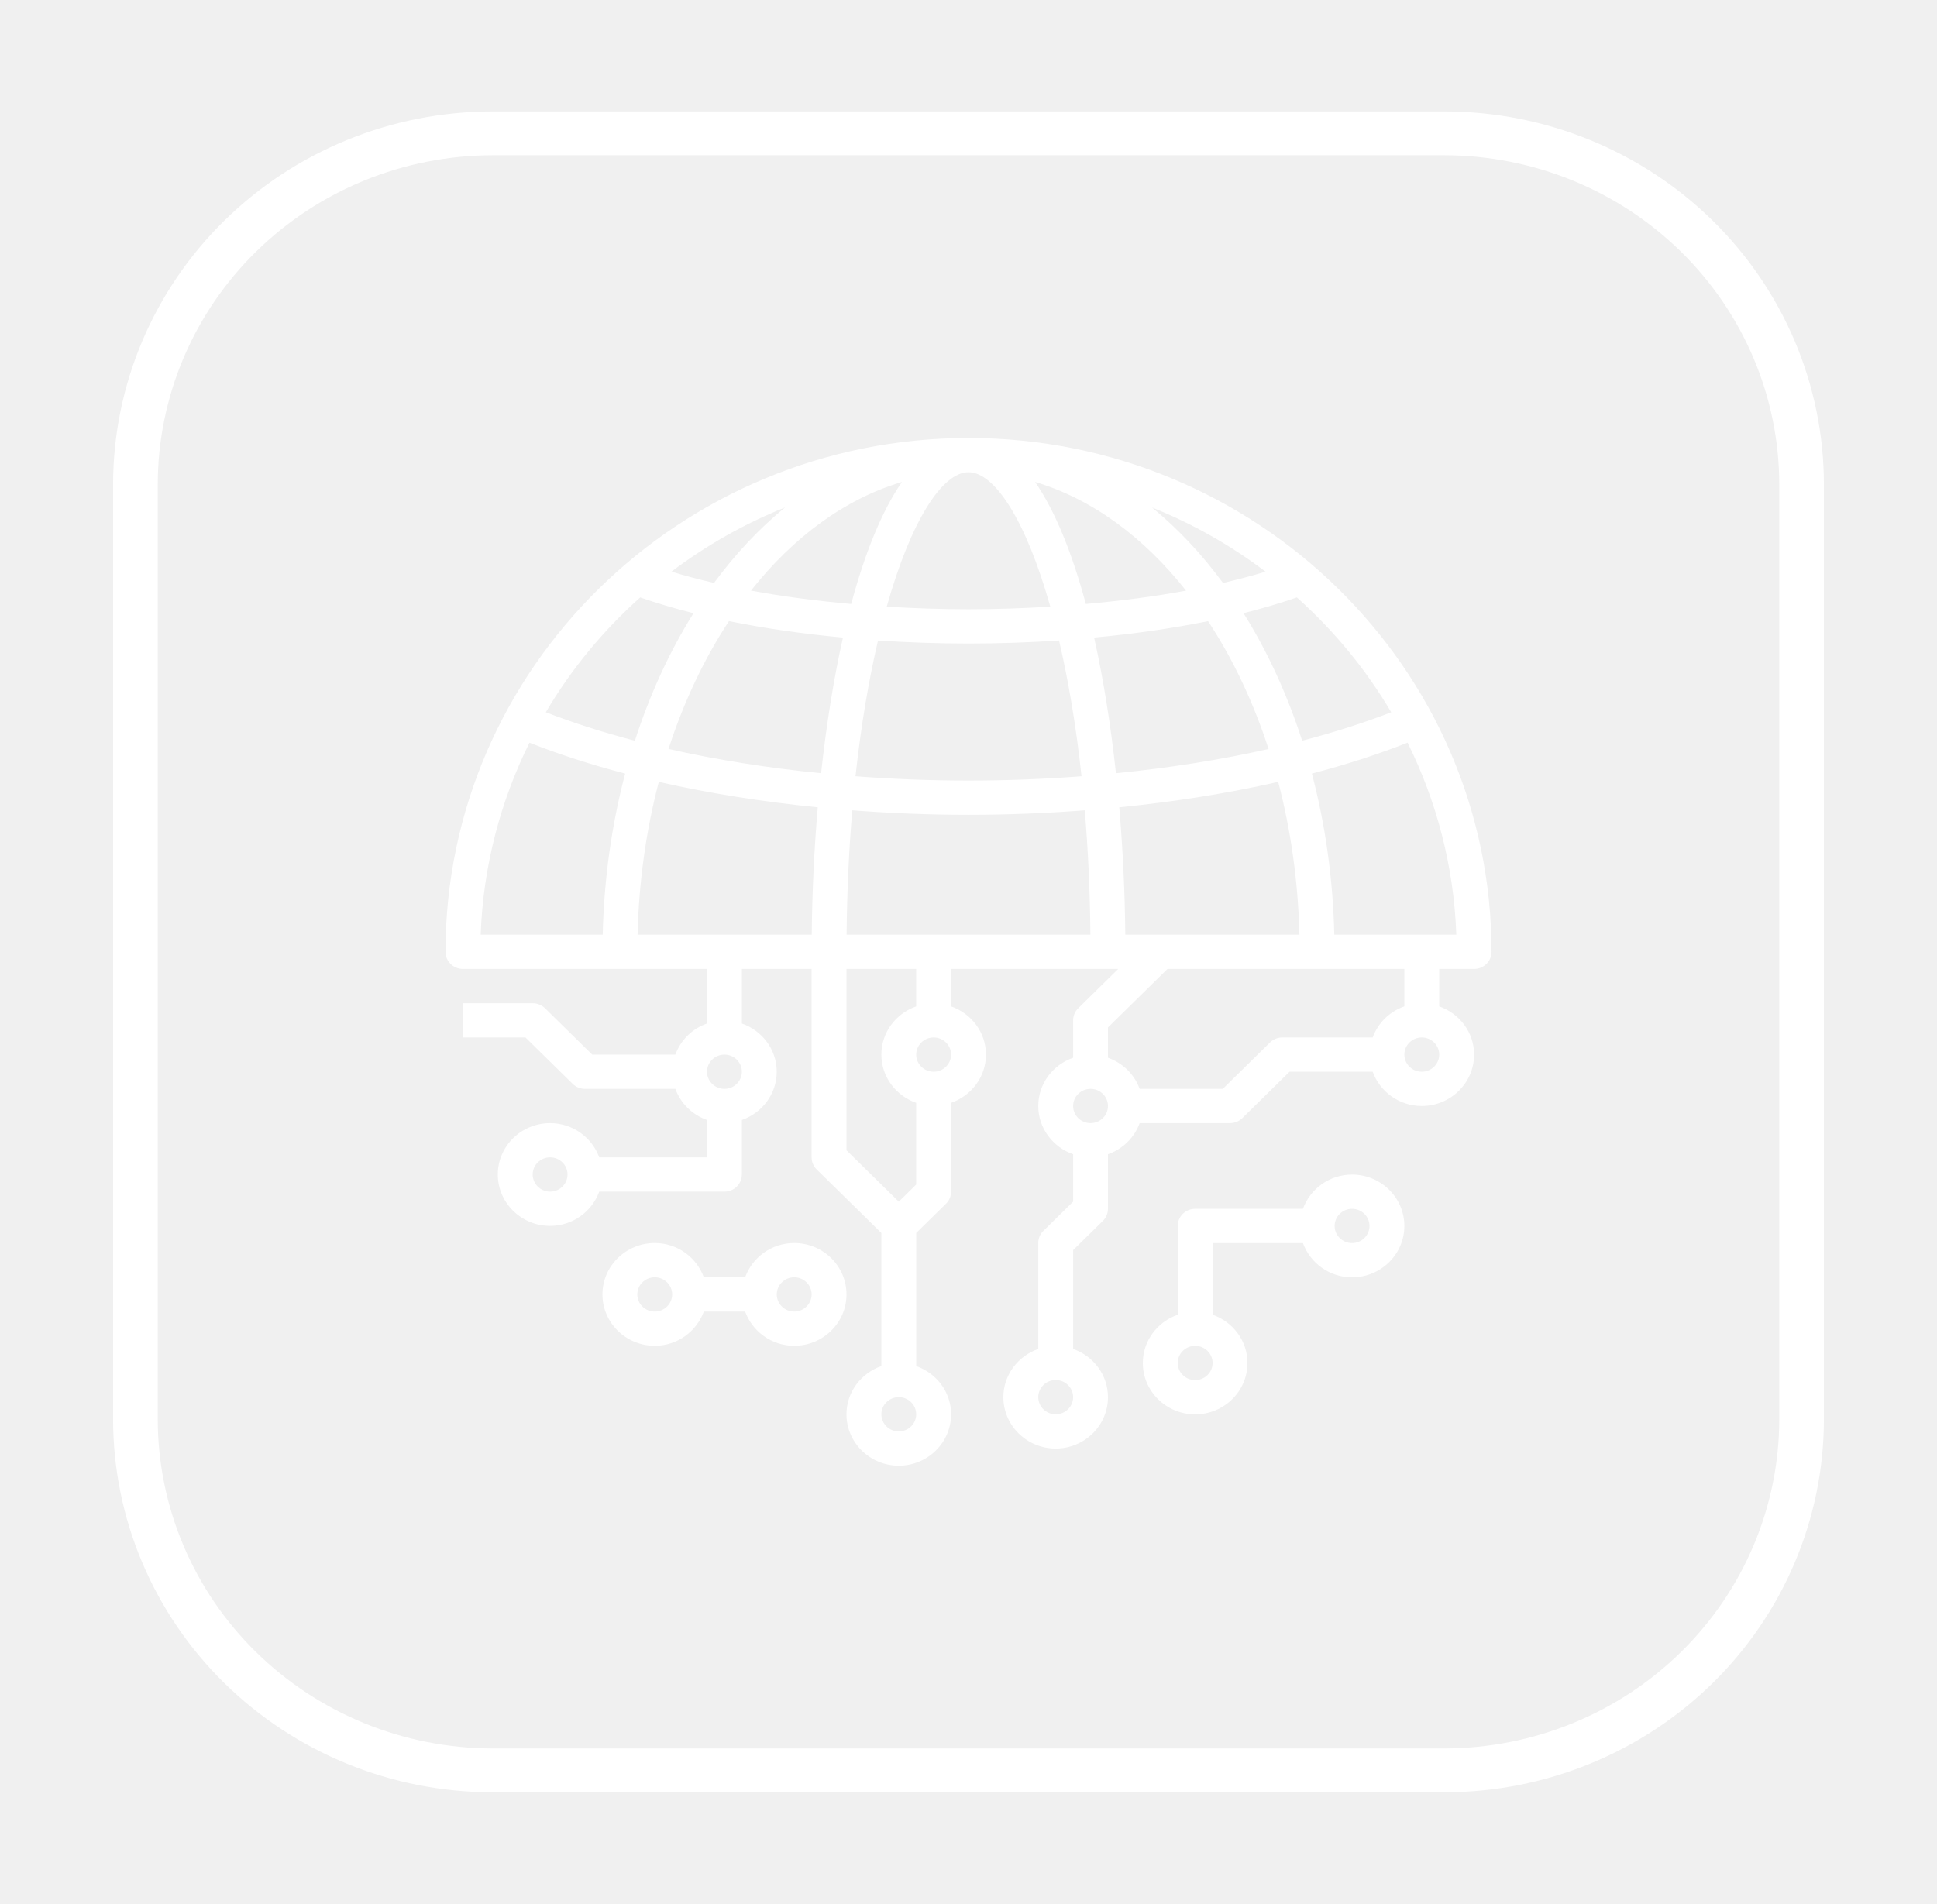
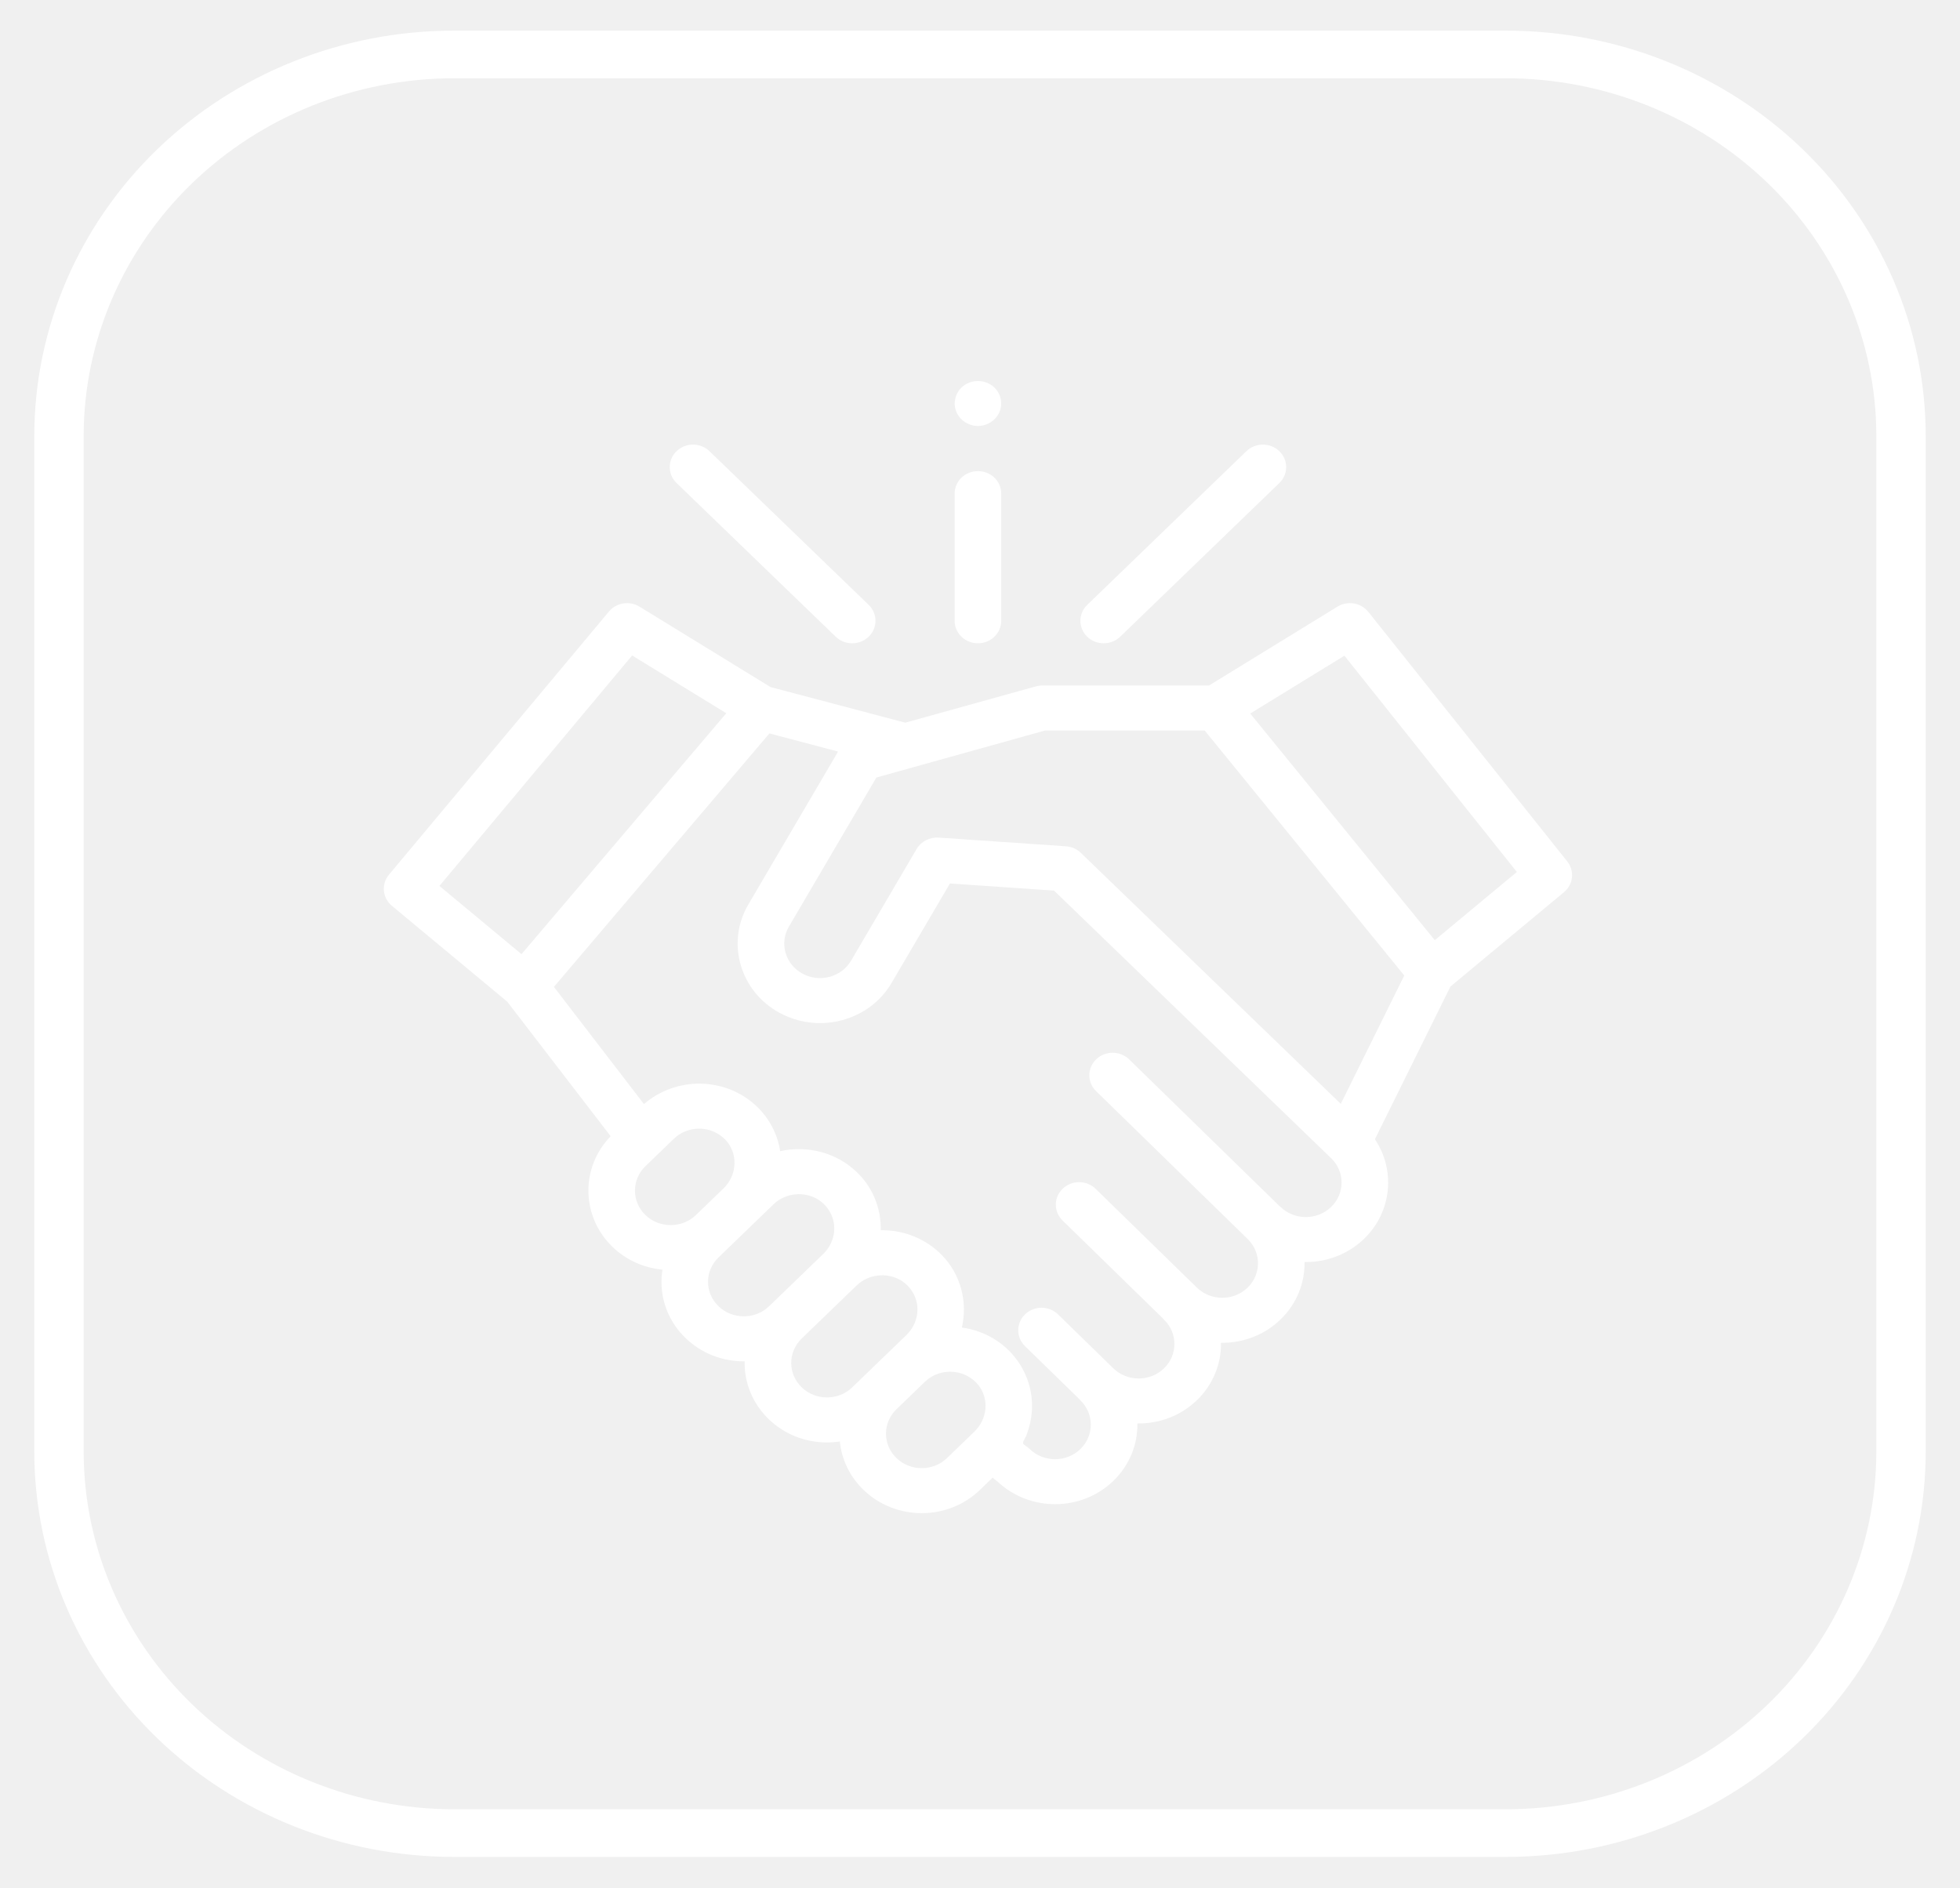
- <svg xmlns="http://www.w3.org/2000/svg" width="59" height="58" viewBox="0 0 59 58" fill="none">
-   <path d="M21.438 39.959H22.696C22.916 40.564 23.5 41.002 24.191 41.002C25.07 41.002 25.784 40.3 25.784 39.437C25.784 38.574 25.07 37.871 24.191 37.871C23.5 37.871 22.916 38.309 22.696 38.915H21.438C21.218 38.309 20.634 37.871 19.943 37.871C19.064 37.871 18.35 38.574 18.35 39.437C18.35 40.3 19.064 41.002 19.943 41.002C20.634 41.002 21.218 40.564 21.438 39.959ZM24.191 38.915C24.483 38.915 24.722 39.149 24.722 39.437C24.722 39.725 24.483 39.959 24.191 39.959C23.898 39.959 23.66 39.725 23.66 39.437C23.66 39.149 23.898 38.915 24.191 38.915ZM19.412 39.437C19.412 39.149 19.65 38.915 19.943 38.915C20.235 38.915 20.474 39.149 20.474 39.437C20.474 39.725 20.235 39.959 19.943 39.959C19.65 39.959 19.412 39.725 19.412 39.437Z" fill="white" />
-   <path d="M39.687 37.873C39.907 38.478 40.491 38.916 41.183 38.916C42.061 38.916 42.776 38.214 42.776 37.351C42.776 36.488 42.061 35.785 41.183 35.785C40.491 35.785 39.907 36.223 39.687 36.829H36.404C36.11 36.829 35.873 37.062 35.873 37.351V40.056C35.256 40.272 34.81 40.846 34.81 41.526C34.81 42.389 35.525 43.091 36.404 43.091C37.282 43.091 37.997 42.389 37.997 41.526C37.997 40.846 37.551 40.272 36.935 40.056V37.873H39.687ZM41.183 36.829C41.475 36.829 41.714 37.063 41.714 37.351C41.714 37.639 41.475 37.873 41.183 37.873C40.89 37.873 40.652 37.639 40.652 37.351C40.652 37.063 40.89 36.829 41.183 36.829ZM36.404 42.047C36.111 42.047 35.873 41.814 35.873 41.526C35.873 41.237 36.111 41.004 36.404 41.004C36.696 41.004 36.935 41.237 36.935 41.526C36.935 41.814 36.696 42.047 36.404 42.047Z" fill="white" />
-   <path d="M29.5 13.344C20.717 13.344 13.57 20.367 13.57 28.999C13.57 29.288 13.808 29.521 14.101 29.521H21.535V31.183C21.086 31.34 20.732 31.688 20.571 32.13H18.038L16.601 30.718C16.502 30.62 16.366 30.565 16.225 30.565H14.101V31.608H16.006L17.443 33.021C17.542 33.119 17.678 33.174 17.818 33.174H20.571C20.732 33.616 21.086 33.964 21.535 34.122V35.261H18.252C18.032 34.656 17.448 34.218 16.756 34.218C15.878 34.218 15.163 34.92 15.163 35.783C15.163 36.647 15.878 37.349 16.756 37.349C17.448 37.349 18.032 36.911 18.252 36.305H22.066C22.36 36.305 22.597 36.072 22.597 35.783V34.122C23.214 33.906 23.659 33.332 23.659 32.652C23.659 31.973 23.214 31.399 22.597 31.183V29.521H24.721V35.261C24.721 35.4 24.777 35.533 24.877 35.63L26.846 37.565V41.62C26.229 41.836 25.783 42.41 25.783 43.089C25.783 43.952 26.498 44.655 27.377 44.655C28.255 44.655 28.97 43.952 28.97 43.089C28.97 42.41 28.524 41.836 27.907 41.62V37.565L28.814 36.674C28.914 36.577 28.97 36.444 28.97 36.305V33.6C29.586 33.384 30.032 32.81 30.032 32.13C30.032 31.451 29.586 30.877 28.97 30.661V29.521H34.06L32.842 30.718C32.742 30.815 32.687 30.948 32.687 31.087V32.226C32.07 32.442 31.625 33.017 31.625 33.696C31.625 34.375 32.07 34.949 32.687 35.166V36.611L31.78 37.502C31.68 37.599 31.625 37.732 31.625 37.871V41.098C31.008 41.314 30.562 41.888 30.562 42.567C30.562 43.431 31.277 44.133 32.156 44.133C33.034 44.133 33.748 43.431 33.748 42.567C33.748 41.888 33.303 41.314 32.687 41.098V38.087L33.593 37.196C33.693 37.098 33.748 36.966 33.748 36.827V35.166C34.198 35.008 34.553 34.66 34.713 34.218H37.466C37.606 34.218 37.742 34.163 37.841 34.065L39.278 32.652H41.811C42.031 33.258 42.615 33.696 43.307 33.696C44.185 33.696 44.9 32.993 44.9 32.13C44.9 31.451 44.454 30.877 43.838 30.661V29.521H44.9C45.193 29.521 45.431 29.288 45.431 28.999C45.431 20.367 38.284 13.344 29.5 13.344ZM16.756 36.305C16.464 36.305 16.225 36.071 16.225 35.783C16.225 35.495 16.464 35.261 16.756 35.261C17.049 35.261 17.287 35.495 17.287 35.783C17.287 36.071 17.049 36.305 16.756 36.305ZM22.066 33.174C21.774 33.174 21.535 32.94 21.535 32.652C21.535 32.364 21.774 32.13 22.066 32.13C22.359 32.13 22.597 32.364 22.597 32.652C22.597 32.94 22.359 33.174 22.066 33.174ZM32.156 43.089C31.863 43.089 31.625 42.855 31.625 42.567C31.625 42.279 31.863 42.045 32.156 42.045C32.448 42.045 32.687 42.279 32.687 42.567C32.687 42.855 32.448 43.089 32.156 43.089ZM42.376 21.7C41.541 22.024 40.631 22.314 39.663 22.567C39.205 21.146 38.601 19.839 37.877 18.681C38.455 18.537 38.996 18.375 39.502 18.201C40.632 19.213 41.605 20.391 42.376 21.7ZM34.276 28.477C34.263 27.177 34.201 25.87 34.092 24.596C35.787 24.427 37.417 24.166 38.933 23.821C39.315 25.277 39.54 26.843 39.58 28.477H34.276ZM31.992 18.483C31.178 18.532 30.346 18.562 29.5 18.562C28.655 18.562 27.823 18.532 27.009 18.483C27.751 15.847 28.706 14.387 29.5 14.387C30.295 14.387 31.25 15.847 31.992 18.483ZM31.528 14.684C33.265 15.2 34.839 16.366 36.127 17.995C35.172 18.172 34.144 18.305 33.074 18.401C32.66 16.863 32.144 15.575 31.528 14.684ZM32.258 19.514C32.537 20.708 32.775 22.091 32.943 23.65C31.815 23.735 30.663 23.781 29.5 23.781C28.338 23.781 27.186 23.735 26.058 23.65C26.227 22.091 26.464 20.708 26.744 19.514C27.644 19.573 28.565 19.606 29.5 19.606C30.436 19.606 31.357 19.573 32.258 19.514ZM25.927 18.401C24.857 18.305 23.829 18.171 22.874 17.994C24.162 16.365 25.736 15.199 27.473 14.684C26.857 15.575 26.34 16.863 25.927 18.401ZM25.676 19.425C25.39 20.695 25.169 22.095 25.01 23.558C23.381 23.396 21.816 23.147 20.362 22.818C20.829 21.376 21.454 20.063 22.204 18.923C23.282 19.143 24.449 19.311 25.676 19.425ZM24.909 24.596C24.799 25.87 24.738 27.177 24.725 28.477H19.42C19.46 26.843 19.685 25.277 20.067 23.821C21.583 24.166 23.213 24.427 24.909 24.596ZM25.96 24.688C27.12 24.777 28.305 24.825 29.5 24.825C30.696 24.825 31.881 24.777 33.041 24.688C33.141 25.866 33.201 27.131 33.213 28.477H25.787C25.8 27.132 25.86 25.866 25.96 24.688ZM33.991 23.558C33.833 22.095 33.611 20.695 33.326 19.425C34.552 19.311 35.719 19.143 36.797 18.924C37.547 20.064 38.173 21.377 38.64 22.819C37.186 23.147 35.621 23.396 33.991 23.558ZM38.548 17.417C38.139 17.541 37.705 17.655 37.252 17.761C36.602 16.877 35.876 16.104 35.089 15.461C36.336 15.959 37.497 16.621 38.548 17.417ZM21.749 17.76C21.295 17.655 20.862 17.541 20.452 17.416C21.504 16.621 22.665 15.959 23.912 15.46C23.125 16.103 22.399 16.877 21.749 17.76ZM19.5 18.201C20.005 18.376 20.545 18.537 21.124 18.682C20.4 19.839 19.796 21.147 19.338 22.568C18.37 22.314 17.46 22.025 16.625 21.7C17.396 20.391 18.369 19.213 19.5 18.201ZM16.127 22.627C17.021 22.981 17.999 23.295 19.042 23.569C18.636 25.107 18.399 26.758 18.358 28.478H14.641C14.717 26.386 15.245 24.407 16.127 22.627ZM27.377 43.611C27.084 43.611 26.846 43.377 26.846 43.089C26.846 42.801 27.084 42.567 27.377 42.567C27.669 42.567 27.907 42.801 27.907 43.089C27.907 43.377 27.669 43.611 27.377 43.611ZM28.439 32.652C28.146 32.652 27.907 32.418 27.907 32.13C27.907 31.842 28.146 31.608 28.439 31.608C28.731 31.608 28.97 31.842 28.97 32.13C28.97 32.418 28.731 32.652 28.439 32.652ZM27.907 30.661C27.291 30.877 26.846 31.451 26.846 32.13C26.846 32.81 27.291 33.384 27.907 33.6V36.089L27.377 36.611L25.783 35.045V29.521H27.907V30.661ZM33.218 34.218C32.925 34.218 32.687 33.984 32.687 33.696C32.687 33.408 32.925 33.174 33.218 33.174C33.51 33.174 33.748 33.408 33.748 33.696C33.748 33.984 33.51 34.218 33.218 34.218ZM43.307 32.652C43.014 32.652 42.776 32.418 42.776 32.13C42.776 31.842 43.014 31.608 43.307 31.608C43.599 31.608 43.838 31.842 43.838 32.13C43.838 32.418 43.599 32.652 43.307 32.652ZM42.776 30.661C42.326 30.818 41.972 31.166 41.811 31.608H39.059C38.918 31.608 38.782 31.663 38.683 31.761L37.246 33.174H34.713C34.553 32.732 34.198 32.384 33.748 32.226V31.303L35.561 29.521H42.776V30.661ZM40.642 28.477C40.602 26.757 40.365 25.106 39.959 23.569C41.002 23.295 41.979 22.98 42.874 22.626C43.756 24.407 44.284 26.386 44.359 28.477H40.642Z" fill="white" />
-   <path d="M44 54.605H15C11.936 54.603 8.999 53.406 6.832 51.277C4.666 49.148 3.448 46.261 3.445 43.25V14.75C3.448 11.739 4.666 8.852 6.832 6.723C8.999 4.594 11.936 3.397 15 3.395H44C47.064 3.397 50.001 4.594 52.168 6.723C54.334 8.852 55.552 11.739 55.555 14.75V43.25C55.552 46.261 54.334 49.148 52.168 51.277C50.001 53.406 47.064 54.603 44 54.605ZM15 4.73C12.297 4.735 9.707 5.792 7.796 7.67C5.885 9.548 4.809 12.094 4.805 14.75V43.25C4.809 45.906 5.885 48.452 7.796 50.33C9.707 52.208 12.297 53.265 15 53.27H44C46.703 53.265 49.293 52.208 51.204 50.33C53.115 48.452 54.191 45.906 54.195 43.25V14.75C54.191 12.094 53.115 9.548 51.204 7.67C49.293 5.792 46.703 4.735 44 4.73H15Z" fill="white" />
+ <svg xmlns="http://www.w3.org/2000/svg" width="54" height="52" viewBox="0 0 54 52" fill="none">
+   <g clip-path="url(#clip0_143_315)">
+     <path d="M43.179 23.731L37.7 16.858C37.497 16.604 37.127 16.541 36.846 16.714L33.309 18.886H28.695C28.635 18.886 28.575 18.898 28.518 18.915L24.941 19.909L21.228 18.928L17.621 16.714C17.346 16.544 16.982 16.602 16.777 16.847L10.717 24.096C10.499 24.356 10.535 24.736 10.798 24.955L13.974 27.594L16.824 31.302C15.991 32.16 16.007 33.512 16.874 34.349C17.258 34.72 17.747 34.93 18.25 34.978C18.233 35.088 18.224 35.2 18.224 35.313C18.224 35.898 18.46 36.449 18.888 36.862C19.317 37.276 19.886 37.504 20.492 37.504C20.5 37.504 20.509 37.503 20.517 37.503C20.516 37.518 20.515 37.533 20.515 37.548C20.515 38.133 20.752 38.683 21.18 39.097C21.608 39.51 22.178 39.738 22.784 39.738C22.904 39.738 23.022 39.729 23.138 39.711C23.188 40.199 23.405 40.673 23.791 41.045C24.233 41.472 24.814 41.686 25.395 41.686C25.976 41.686 26.557 41.472 26.999 41.045L27.346 40.71L27.492 40.823C27.93 41.234 28.5 41.439 29.069 41.439C29.65 41.439 30.231 41.225 30.673 40.798C31.125 40.362 31.346 39.787 31.336 39.215C31.929 39.224 32.525 39.01 32.976 38.575C33.427 38.139 33.648 37.565 33.639 36.993C34.257 37.002 34.842 36.773 35.279 36.351C35.73 35.916 35.951 35.34 35.942 34.768C36.535 34.777 37.13 34.564 37.582 34.128C38.352 33.384 38.451 32.234 37.88 31.386L39.961 27.178L43.089 24.579C43.348 24.364 43.387 23.992 43.179 23.731ZM17.416 18.057L20.01 19.649L14.368 26.286L12.107 24.407L17.416 18.057ZM17.782 32.128L18.565 31.372C18.588 31.349 18.613 31.328 18.639 31.307C18.792 31.187 18.977 31.115 19.174 31.098C19.179 31.097 19.185 31.097 19.19 31.097C19.218 31.095 19.246 31.093 19.275 31.093C19.543 31.097 19.792 31.203 19.977 31.391C20.34 31.762 20.32 32.366 19.933 32.74L19.174 33.473C18.791 33.843 18.166 33.843 17.782 33.473C17.398 33.102 17.398 32.498 17.782 32.128ZM19.796 35.986C19.61 35.806 19.507 35.567 19.507 35.313C19.507 35.059 19.61 34.821 19.796 34.641L21.314 33.175C21.605 32.895 22.062 32.818 22.433 32.989C22.816 33.165 23.032 33.567 22.976 33.971C22.946 34.186 22.842 34.389 22.683 34.543L21.189 35.986C21.003 36.165 20.755 36.264 20.492 36.264C20.229 36.264 19.982 36.165 19.796 35.986ZM22.088 38.22C21.902 38.04 21.799 37.802 21.799 37.548C21.799 37.294 21.902 37.055 22.088 36.875L23.605 35.41C23.916 35.11 24.415 35.045 24.796 35.259C25.143 35.455 25.326 35.838 25.266 36.22C25.233 36.43 25.13 36.627 24.974 36.778L23.48 38.22C23.294 38.4 23.047 38.498 22.784 38.498C22.521 38.498 22.274 38.4 22.088 38.22ZM24.698 40.168C24.314 39.798 24.314 39.195 24.698 38.824L25.481 38.068C25.505 38.045 25.53 38.024 25.555 38.004C25.556 38.003 25.556 38.003 25.557 38.002C25.684 37.902 25.834 37.835 25.994 37.806C25.997 37.806 26.001 37.805 26.005 37.805C26.032 37.8 26.06 37.796 26.088 37.794C26.099 37.793 26.111 37.793 26.122 37.792C26.145 37.791 26.168 37.789 26.191 37.79C26.459 37.793 26.709 37.899 26.893 38.087C26.916 38.111 26.937 38.135 26.957 38.16C27.252 38.532 27.212 39.086 26.846 39.44L26.091 40.169C25.707 40.539 25.082 40.539 24.698 40.168ZM36.674 33.251C36.29 33.622 35.665 33.622 35.281 33.251C35.267 33.238 35.253 33.225 35.238 33.213L31.11 29.186C30.86 28.943 30.454 28.941 30.202 29.182C29.95 29.422 29.948 29.815 30.197 30.058L34.37 34.129C34.37 34.129 34.371 34.13 34.371 34.13C34.755 34.501 34.755 35.104 34.371 35.475C34.185 35.654 33.938 35.753 33.675 35.753C33.411 35.753 33.164 35.654 32.978 35.475L30.187 32.752C29.938 32.508 29.532 32.507 29.279 32.747C29.027 32.988 29.026 33.38 29.275 33.624L32.023 36.305C32.037 36.322 32.052 36.338 32.068 36.353C32.452 36.724 32.452 37.328 32.068 37.698C31.684 38.069 31.059 38.069 30.675 37.698L29.152 36.212C28.902 35.968 28.496 35.966 28.244 36.207C27.992 36.448 27.99 36.84 28.239 37.084L29.72 38.528C29.734 38.545 29.749 38.561 29.765 38.577C30.149 38.947 30.149 39.551 29.765 39.922C29.381 40.292 28.757 40.292 28.373 39.922C28.329 39.879 28.277 39.846 28.227 39.809C28.185 39.779 28.174 39.757 28.195 39.708C28.216 39.658 28.248 39.613 28.269 39.563C28.293 39.507 28.312 39.449 28.33 39.391C28.429 39.085 28.458 38.755 28.414 38.438C28.329 37.828 27.981 37.277 27.455 36.929C27.17 36.741 26.841 36.618 26.5 36.572C26.665 35.868 26.467 35.104 25.95 34.577C25.525 34.144 24.951 33.9 24.333 33.892C24.311 33.892 24.288 33.892 24.265 33.892C24.279 33.323 24.065 32.757 23.658 32.343C23.233 31.909 22.659 31.666 22.041 31.658C21.858 31.655 21.672 31.674 21.494 31.714C21.417 31.2 21.149 30.725 20.743 30.386C20.34 30.048 19.833 29.861 19.292 29.854C18.724 29.846 18.165 30.049 17.742 30.417L15.261 27.188L21.198 20.205L23.09 20.705L20.619 24.915C20.32 25.424 20.244 26.015 20.406 26.579C20.568 27.143 20.947 27.612 21.474 27.901C21.507 27.919 21.54 27.936 21.574 27.952C21.576 27.953 21.579 27.955 21.582 27.956C21.67 27.998 21.762 28.035 21.854 28.066C22.284 28.21 22.749 28.226 23.198 28.106C23.782 27.95 24.268 27.584 24.566 27.075L26.172 24.339L29.039 24.535L36.674 31.907C37.058 32.277 37.058 32.88 36.674 33.251ZM36.94 30.41L29.778 23.495C29.764 23.482 29.75 23.469 29.735 23.457C29.632 23.375 29.504 23.324 29.369 23.315L25.859 23.075C25.616 23.059 25.375 23.183 25.255 23.387L23.449 26.464C23.32 26.685 23.109 26.844 22.855 26.911C22.602 26.979 22.336 26.947 22.107 26.822C21.878 26.697 21.714 26.493 21.643 26.248C21.573 26.004 21.606 25.747 21.736 25.526L24.146 21.419L25.123 21.148C25.129 21.146 25.135 21.144 25.142 21.142L28.787 20.126H33.191L38.689 26.874L36.94 30.41ZM39.53 25.901L34.445 19.657L37.04 18.064L41.791 24.022L39.53 25.901Z" fill="white" />
+     <path d="M30.408 17.722C30.572 17.722 30.737 17.662 30.862 17.541L35.247 13.307C35.498 13.065 35.498 12.672 35.247 12.43C34.996 12.188 34.59 12.188 34.339 12.43L29.954 16.664C29.703 16.906 29.703 17.298 29.954 17.541C30.079 17.662 30.244 17.722 30.408 17.722Z" fill="white" />
+     <path d="M23.025 17.541C23.15 17.662 23.314 17.722 23.479 17.722C23.643 17.722 23.807 17.662 23.933 17.541C24.183 17.298 24.183 16.906 23.933 16.664L19.547 12.43C19.297 12.188 18.89 12.188 18.64 12.43C18.389 12.672 18.389 13.065 18.64 13.307L23.025 17.541Z" fill="white" />
+     <path d="M26.943 17.722C27.298 17.722 27.585 17.444 27.585 17.102V13.598C27.585 13.256 27.298 12.979 26.943 12.979C26.589 12.979 26.301 13.256 26.301 13.598V17.102C26.301 17.444 26.589 17.722 26.943 17.722Z" fill="white" />
+     <path d="M26.351 11.352C26.453 11.591 26.707 11.747 26.975 11.734C27.24 11.72 27.472 11.548 27.554 11.305C27.636 11.059 27.547 10.78 27.334 10.623C27.117 10.464 26.814 10.455 26.587 10.6C26.334 10.761 26.236 11.083 26.351 11.352Z" fill="white" />
+   </g>
+   <path d="M41.5 51.156H12.5C9.436 51.154 6.499 49.978 4.332 47.886C2.166 45.794 0.948 42.958 0.945 40V12C0.948 9.042 2.166 6.206 4.332 4.114C6.499 2.022 9.436 0.846 12.5 0.844H41.5C44.564 0.846 47.501 2.022 49.668 4.114C51.834 6.206 53.052 9.042 53.055 12V40C53.052 42.958 51.834 45.794 49.668 47.886C47.501 49.978 44.564 51.154 41.5 51.156ZM12.5 2.156C9.798 2.161 7.207 3.199 5.296 5.045C3.385 6.89 2.309 9.391 2.305 12V40C2.309 42.609 3.385 45.11 5.296 46.956C7.207 48.8 9.798 49.839 12.5 49.844H41.5C44.203 49.839 46.793 48.8 48.704 46.956C50.615 45.11 51.691 42.609 51.695 40V12C51.691 9.391 50.615 6.89 48.704 5.045C46.793 3.199 44.203 2.161 41.5 2.156H12.5Z" fill="white" />
+   <defs>
+     <clipPath id="clip0_143_315">
+       <rect width="32.738" height="31.609" fill="white" transform="translate(10.5742 10.25)" />
+     </clipPath>
+   </defs>
</svg>
